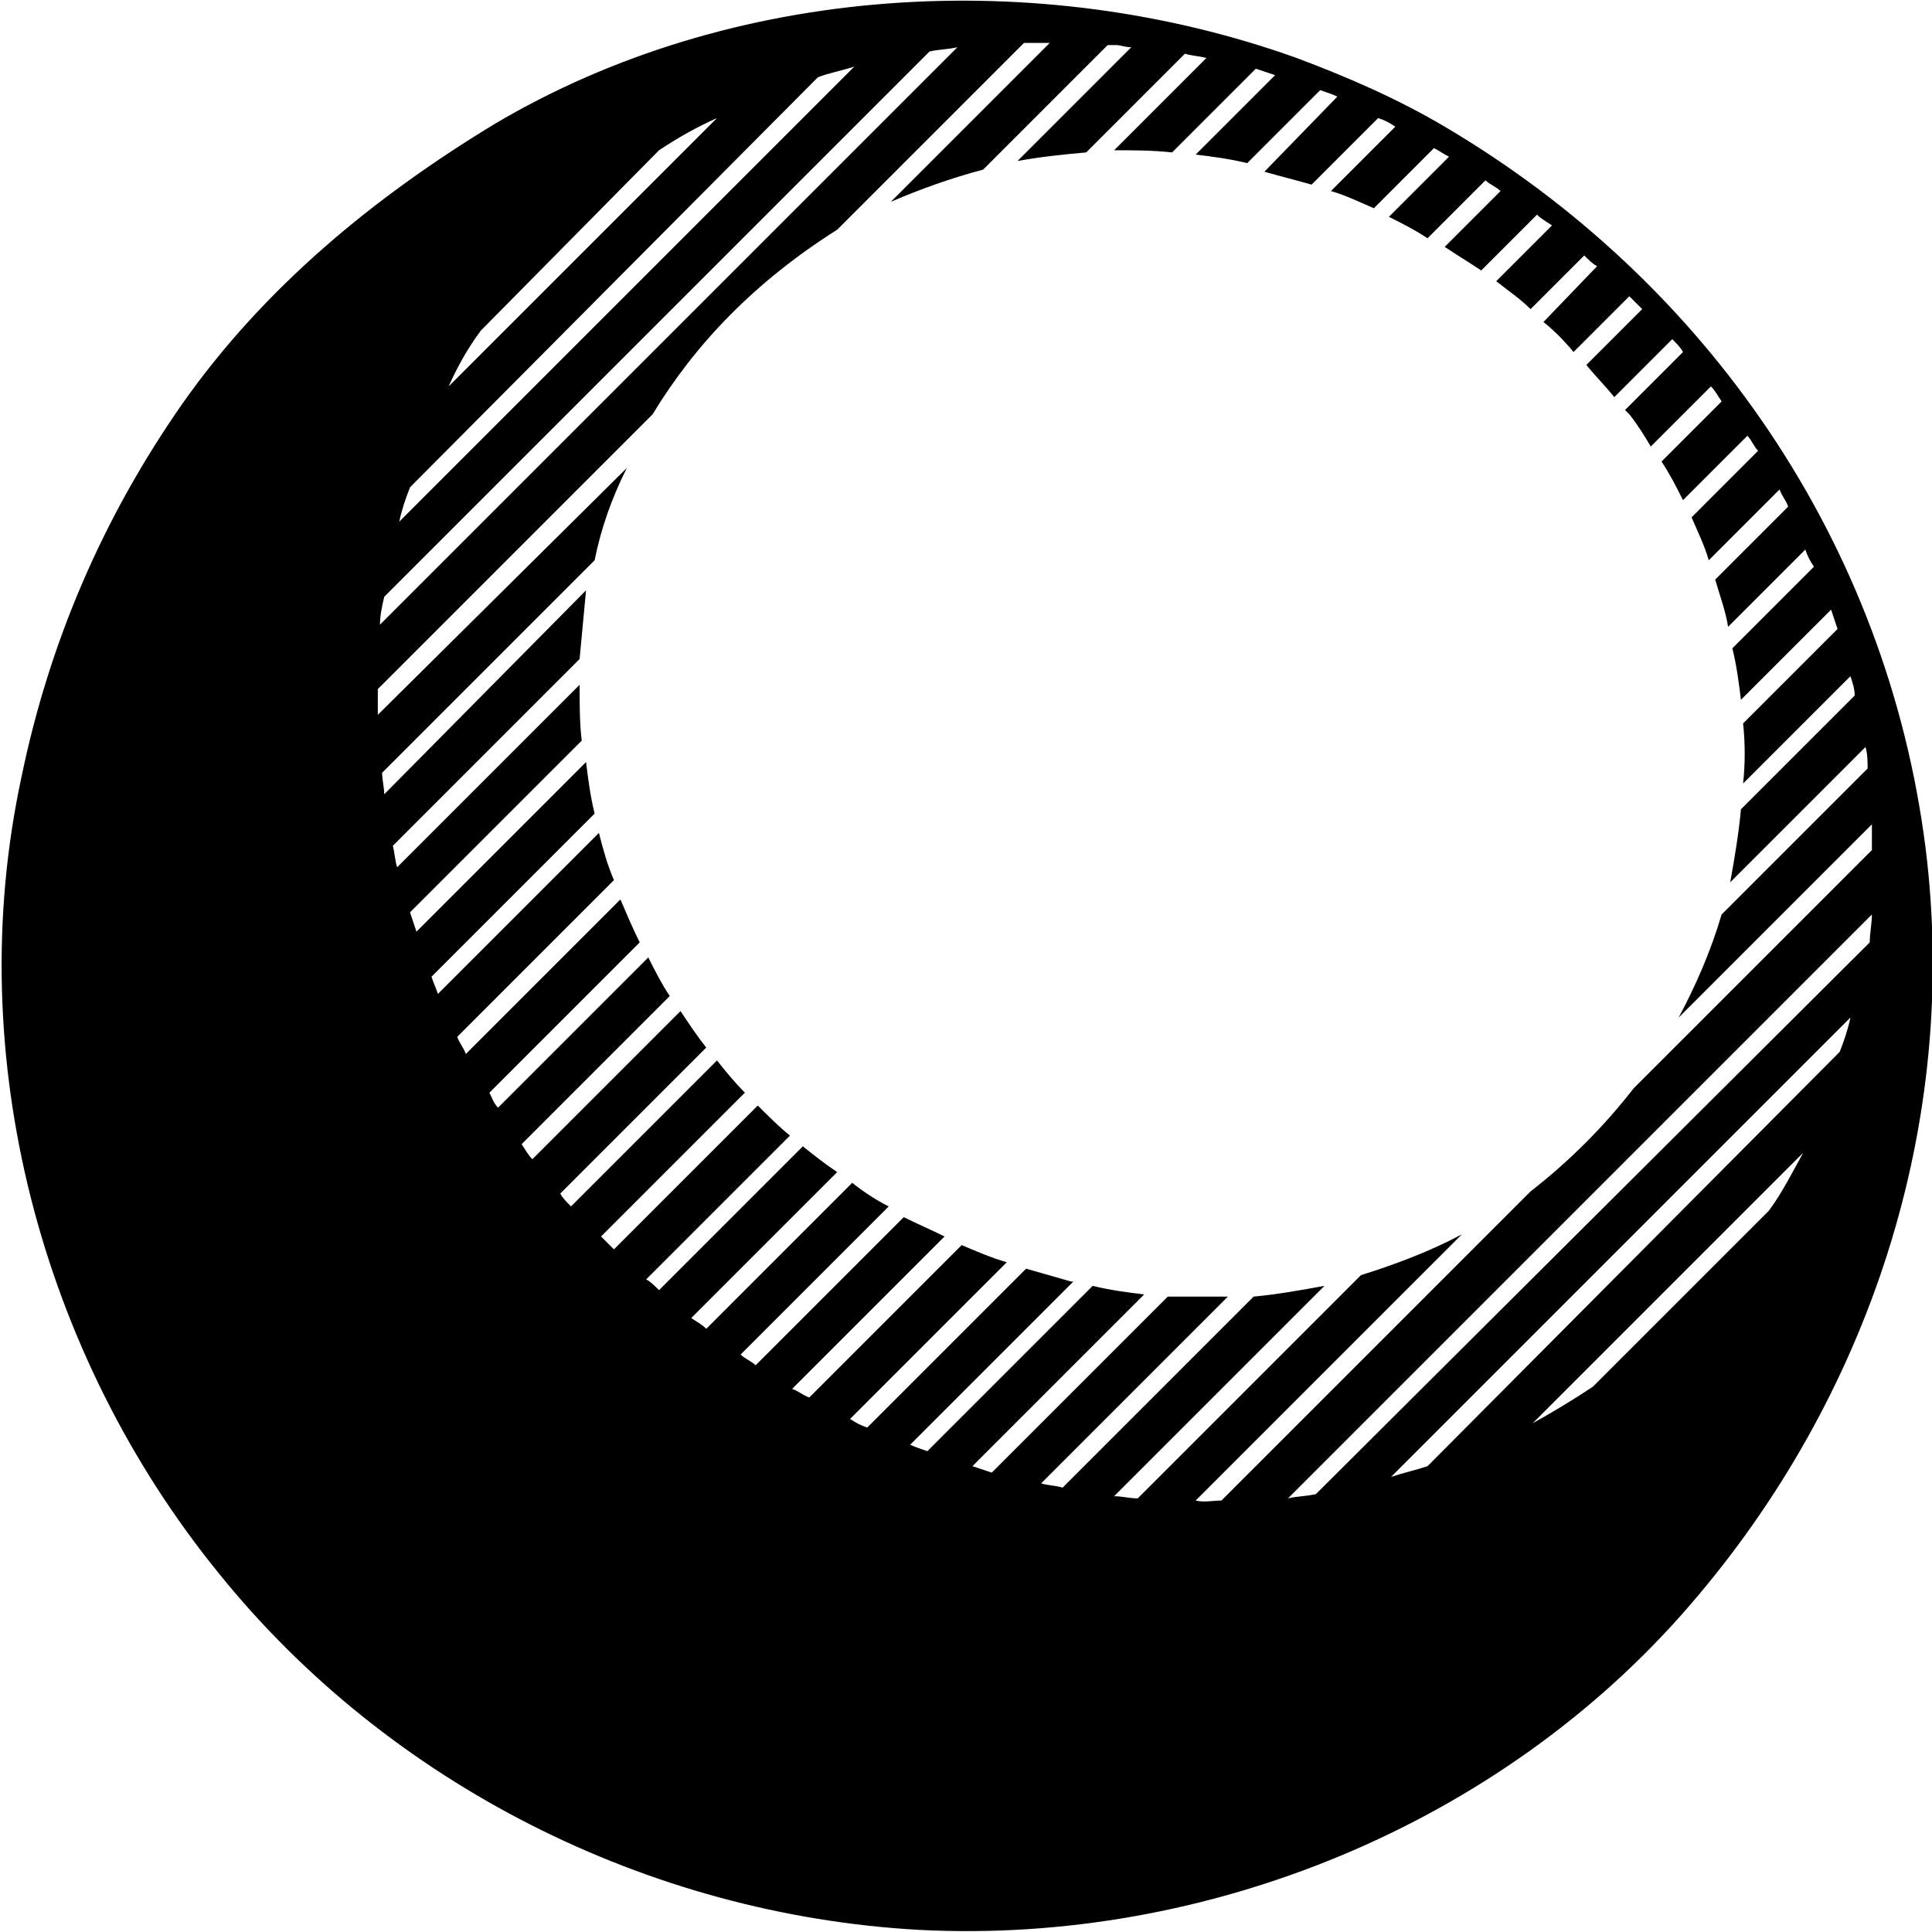
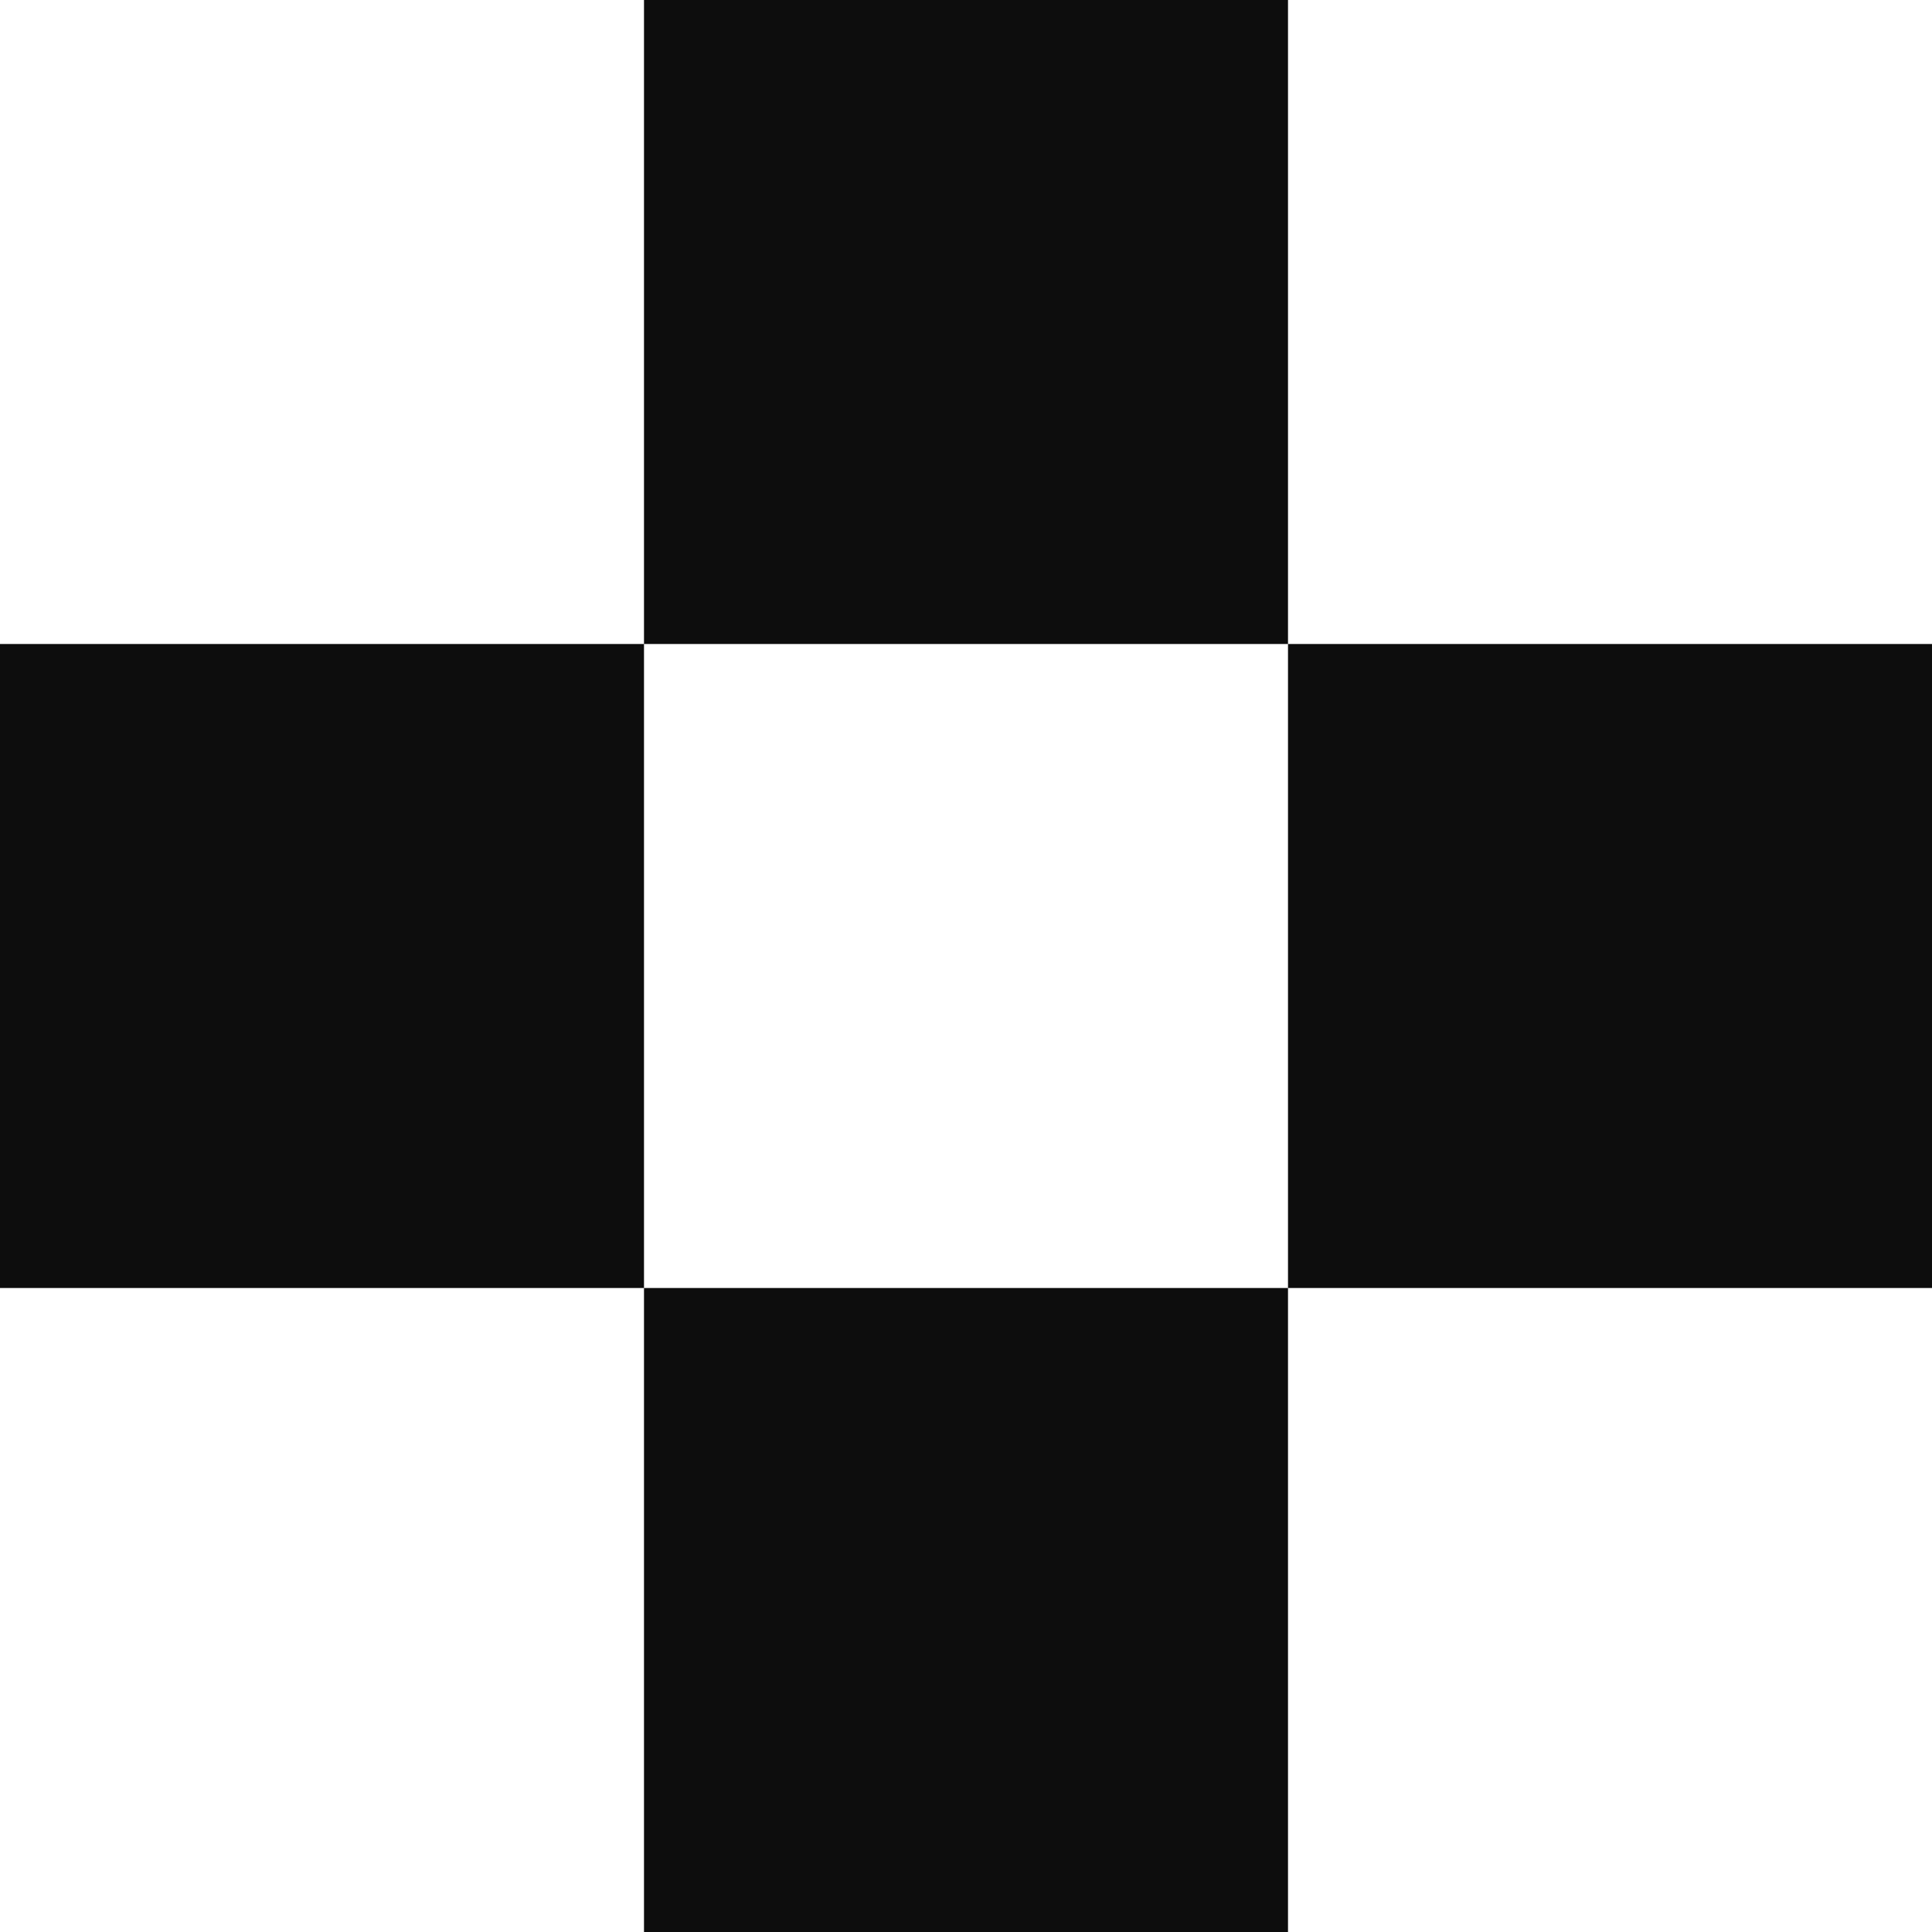
- <svg xmlns="http://www.w3.org/2000/svg" version="1.1" x="0px" y="0px" viewBox="5 5 90 90" enable-background="new 0 0 100 100" xml:space="preserve">
-   <style>@media(prefers-color-scheme:dark){path{fill:#f5f5f5}}</style>
-   <path d="M94.7,44.5c-1.8-14.2-10.2-26.4-22.4-33.6c-2.2-1.3-4.5-2.3-6.9-3.2c-12-4.3-26.3-3.5-37.4,3.1c-5.6,3.4-10.7,7.6-14.5,13  c-3.7,5.3-6.2,11.1-7.5,17.4c-2.8,13,0.9,26.9,9.2,37.1c7.9,9.8,20,15.9,32.6,16.6c13.4,0.7,27.1-4.9,35.9-15.1  C92.1,70.1,96.3,57.3,94.7,44.5z M79.2,69.6c-0.9,0.6-1.9,1.2-2.8,1.7L89,58.7c-0.5,0.9-1,1.9-1.6,2.7L79.2,69.6z M71.5,73.3  c-0.6,0.2-1.1,0.3-1.7,0.5l21.4-21.4c-0.1,0.5-0.3,1.1-0.5,1.6L71.5,73.3z M66.3,74.6c-0.4,0.1-0.9,0.1-1.3,0.2l27.2-27.2  c0,0.4-0.1,0.9-0.1,1.3L66.3,74.6z M35.7,12c0.9-0.6,1.8-1.1,2.7-1.5L25.9,23c0.4-0.9,0.9-1.8,1.5-2.6L35.7,12z M43.1,8.6  c0.5-0.2,1.1-0.3,1.7-0.5L23.6,29.3c0.1-0.5,0.3-1.1,0.5-1.6L43.1,8.6z M48.3,7.4c0.4-0.1,0.9-0.1,1.3-0.2L22.7,34.1  c0-0.4,0.1-0.9,0.2-1.3L48.3,7.4z M60.7,74.9l12.4-12.4c-1.5,0.8-3.1,1.4-4.7,1.9L58,74.8c-0.4,0-0.7-0.1-1.1-0.1l9.8-9.8  c-1.1,0.2-2.2,0.4-3.3,0.5l-8.9,8.9c-0.3-0.1-0.7-0.1-1-0.2l8.7-8.7c-0.9,0-1.8,0-2.8,0l-8.2,8.2c-0.3-0.1-0.6-0.2-0.9-0.3l8-8  c-0.8-0.1-1.6-0.2-2.4-0.4l-7.7,7.7c-0.3-0.1-0.6-0.2-0.8-0.3l7.6-7.6c0,0-0.1,0-0.1,0c-0.7-0.2-1.4-0.4-2.1-0.6l-7.4,7.4  c-0.3-0.1-0.5-0.2-0.8-0.4l7.3-7.3c-0.7-0.2-1.4-0.5-2.1-0.8l-7.1,7.1c-0.3-0.1-0.5-0.3-0.8-0.4l7.1-7.1c-0.6-0.3-1.3-0.6-1.9-0.9  l-6.9,6.9c-0.2-0.2-0.5-0.3-0.7-0.5l6.9-6.9c-0.6-0.3-1.2-0.7-1.7-1.1l-6.8,6.8c-0.2-0.2-0.4-0.3-0.7-0.5l6.8-6.8  c-0.6-0.4-1.1-0.8-1.6-1.2l-6.7,6.7c-0.2-0.2-0.4-0.4-0.6-0.5l6.7-6.7c-0.5-0.4-1-0.9-1.5-1.4l-6.7,6.7c-0.2-0.2-0.4-0.4-0.6-0.6  l6.7-6.7c-0.5-0.5-0.9-1-1.3-1.5l-6.8,6.8c-0.2-0.2-0.4-0.4-0.5-0.6l6.8-6.8c-0.4-0.5-0.8-1.1-1.2-1.7l-6.9,6.9  c-0.2-0.2-0.3-0.4-0.5-0.7l6.9-6.9c-0.4-0.6-0.7-1.2-1-1.8l-7,7c-0.2-0.2-0.3-0.5-0.4-0.7l7-7c-0.3-0.6-0.6-1.3-0.9-2l-7.2,7.2  c-0.1-0.3-0.3-0.5-0.4-0.8l7.3-7.3c-0.3-0.7-0.5-1.4-0.7-2.2l-7.5,7.5c-0.1-0.3-0.2-0.5-0.3-0.8l7.6-7.6c-0.2-0.8-0.3-1.6-0.4-2.4  l-7.9,7.9c-0.1-0.3-0.2-0.6-0.3-0.9l8-8C32,38.7,32,37.8,32,36.9l-8.5,8.5c-0.1-0.3-0.1-0.6-0.2-1l8.7-8.7c0.1-1.1,0.2-2.1,0.3-3.2  L22.9,42c0-0.3-0.1-0.7-0.1-1l9.9-9.9c0.3-1.5,0.8-2.9,1.5-4.3L22.6,38.3c0-0.4,0-0.8,0-1.2l12.8-12.8c2-3.3,4.8-6.2,8.6-8.6L52.7,7  c0.4,0,0.8,0,1.2,0l-7.4,7.4c1.4-0.6,2.8-1.1,4.3-1.5l5.8-5.8c0.1,0,0.3,0,0.4,0c0,0,0.1,0,0.2,0c0,0-0.1,0-0.2,0  c0.2,0,0.4,0.1,0.7,0.1l-5.3,5.3c1.1-0.2,2.1-0.3,3.2-0.4l4.6-4.6c0.3,0.1,0.6,0.1,1,0.2l-4.3,4.3c0.9,0,1.8,0,2.7,0.1l3.9-3.9  c0.3,0.1,0.6,0.2,0.9,0.3l-3.7,3.7c0.8,0.1,1.6,0.2,2.4,0.4l3.4-3.4c0.3,0.1,0.6,0.2,0.8,0.3L63.9,13c0.7,0.2,1.5,0.4,2.2,0.6  l3.1-3.1c0.3,0.1,0.5,0.2,0.8,0.4l-3,3c0.7,0.2,1.3,0.5,2,0.8l2.8-2.8c0.2,0.1,0.5,0.3,0.7,0.4l-2.8,2.8c0.6,0.3,1.2,0.6,1.8,1  l2.7-2.7c0.2,0.2,0.5,0.3,0.7,0.5l-2.6,2.6c0.6,0.4,1.1,0.7,1.7,1.1l2.6-2.6c0.2,0.2,0.4,0.3,0.7,0.5l-2.6,2.6  c0.5,0.4,1.1,0.8,1.6,1.3l2.5-2.5c0.2,0.2,0.4,0.4,0.6,0.5L76.9,20c0.5,0.4,1,0.9,1.4,1.4l2.6-2.6c0.2,0.2,0.4,0.4,0.6,0.6L78.9,22  c0.4,0.5,0.9,1,1.3,1.5l2.7-2.7c0.2,0.2,0.4,0.4,0.5,0.6l-2.7,2.7c0.1,0.1,0.1,0.1,0.2,0.2h0c0.4,0.5,0.7,1,1,1.5l2.8-2.8  c0.2,0.2,0.3,0.4,0.5,0.7l-2.8,2.8c0.4,0.6,0.7,1.2,1,1.8l3-3c0.2,0.2,0.3,0.5,0.5,0.7l-3.1,3.1c0.3,0.7,0.6,1.3,0.8,2l3.3-3.3  c0.1,0.3,0.3,0.5,0.4,0.8L84.9,32c0.2,0.7,0.5,1.5,0.6,2.2l3.6-3.6c0.1,0.3,0.2,0.5,0.4,0.8l-3.8,3.8c0.2,0.8,0.3,1.6,0.4,2.4  l4.2-4.2c0.1,0.3,0.2,0.6,0.3,0.9l-4.4,4.4c0.1,0.9,0.1,1.9,0,2.8l5-5c0.1,0.3,0.2,0.6,0.2,0.9l-5.3,5.3c-0.1,1.1-0.3,2.3-0.5,3.4  l6.3-6.3c0.1,0.3,0.1,0.7,0.1,1l-6.8,6.8c-0.5,1.7-1.2,3.3-2,4.8l9-9c0,0.4,0,0.8,0,1.2L81.1,55.7c-1.4,1.8-3,3.4-4.8,4.8L61.9,74.9  C61.5,74.9,61.1,75,60.7,74.9z" />
-   <text x="0" y="115" fill="#000000" font-size="5px" font-weight="bold" font-family="'Helvetica Neue', Helvetica, Arial-Unicode, Arial, Sans-serif">Created by Ryan Spiering</text>
-   <text x="0" y="120" fill="#000000" font-size="5px" font-weight="bold" font-family="'Helvetica Neue', Helvetica, Arial-Unicode, Arial, Sans-serif">from the Noun Project</text>
+ <svg xmlns="http://www.w3.org/2000/svg" viewBox="0 0 96 96" fill="#0d0d0d">
+   <style>@media(prefers-color-scheme:dark){svg{fill:#f5f5f5}}</style>
+   <path d="M32 0h32v32H32Z M0 32h32v32H0Z M64 32h32v32H64Z M32 64h32v32H32Z" />
</svg>
